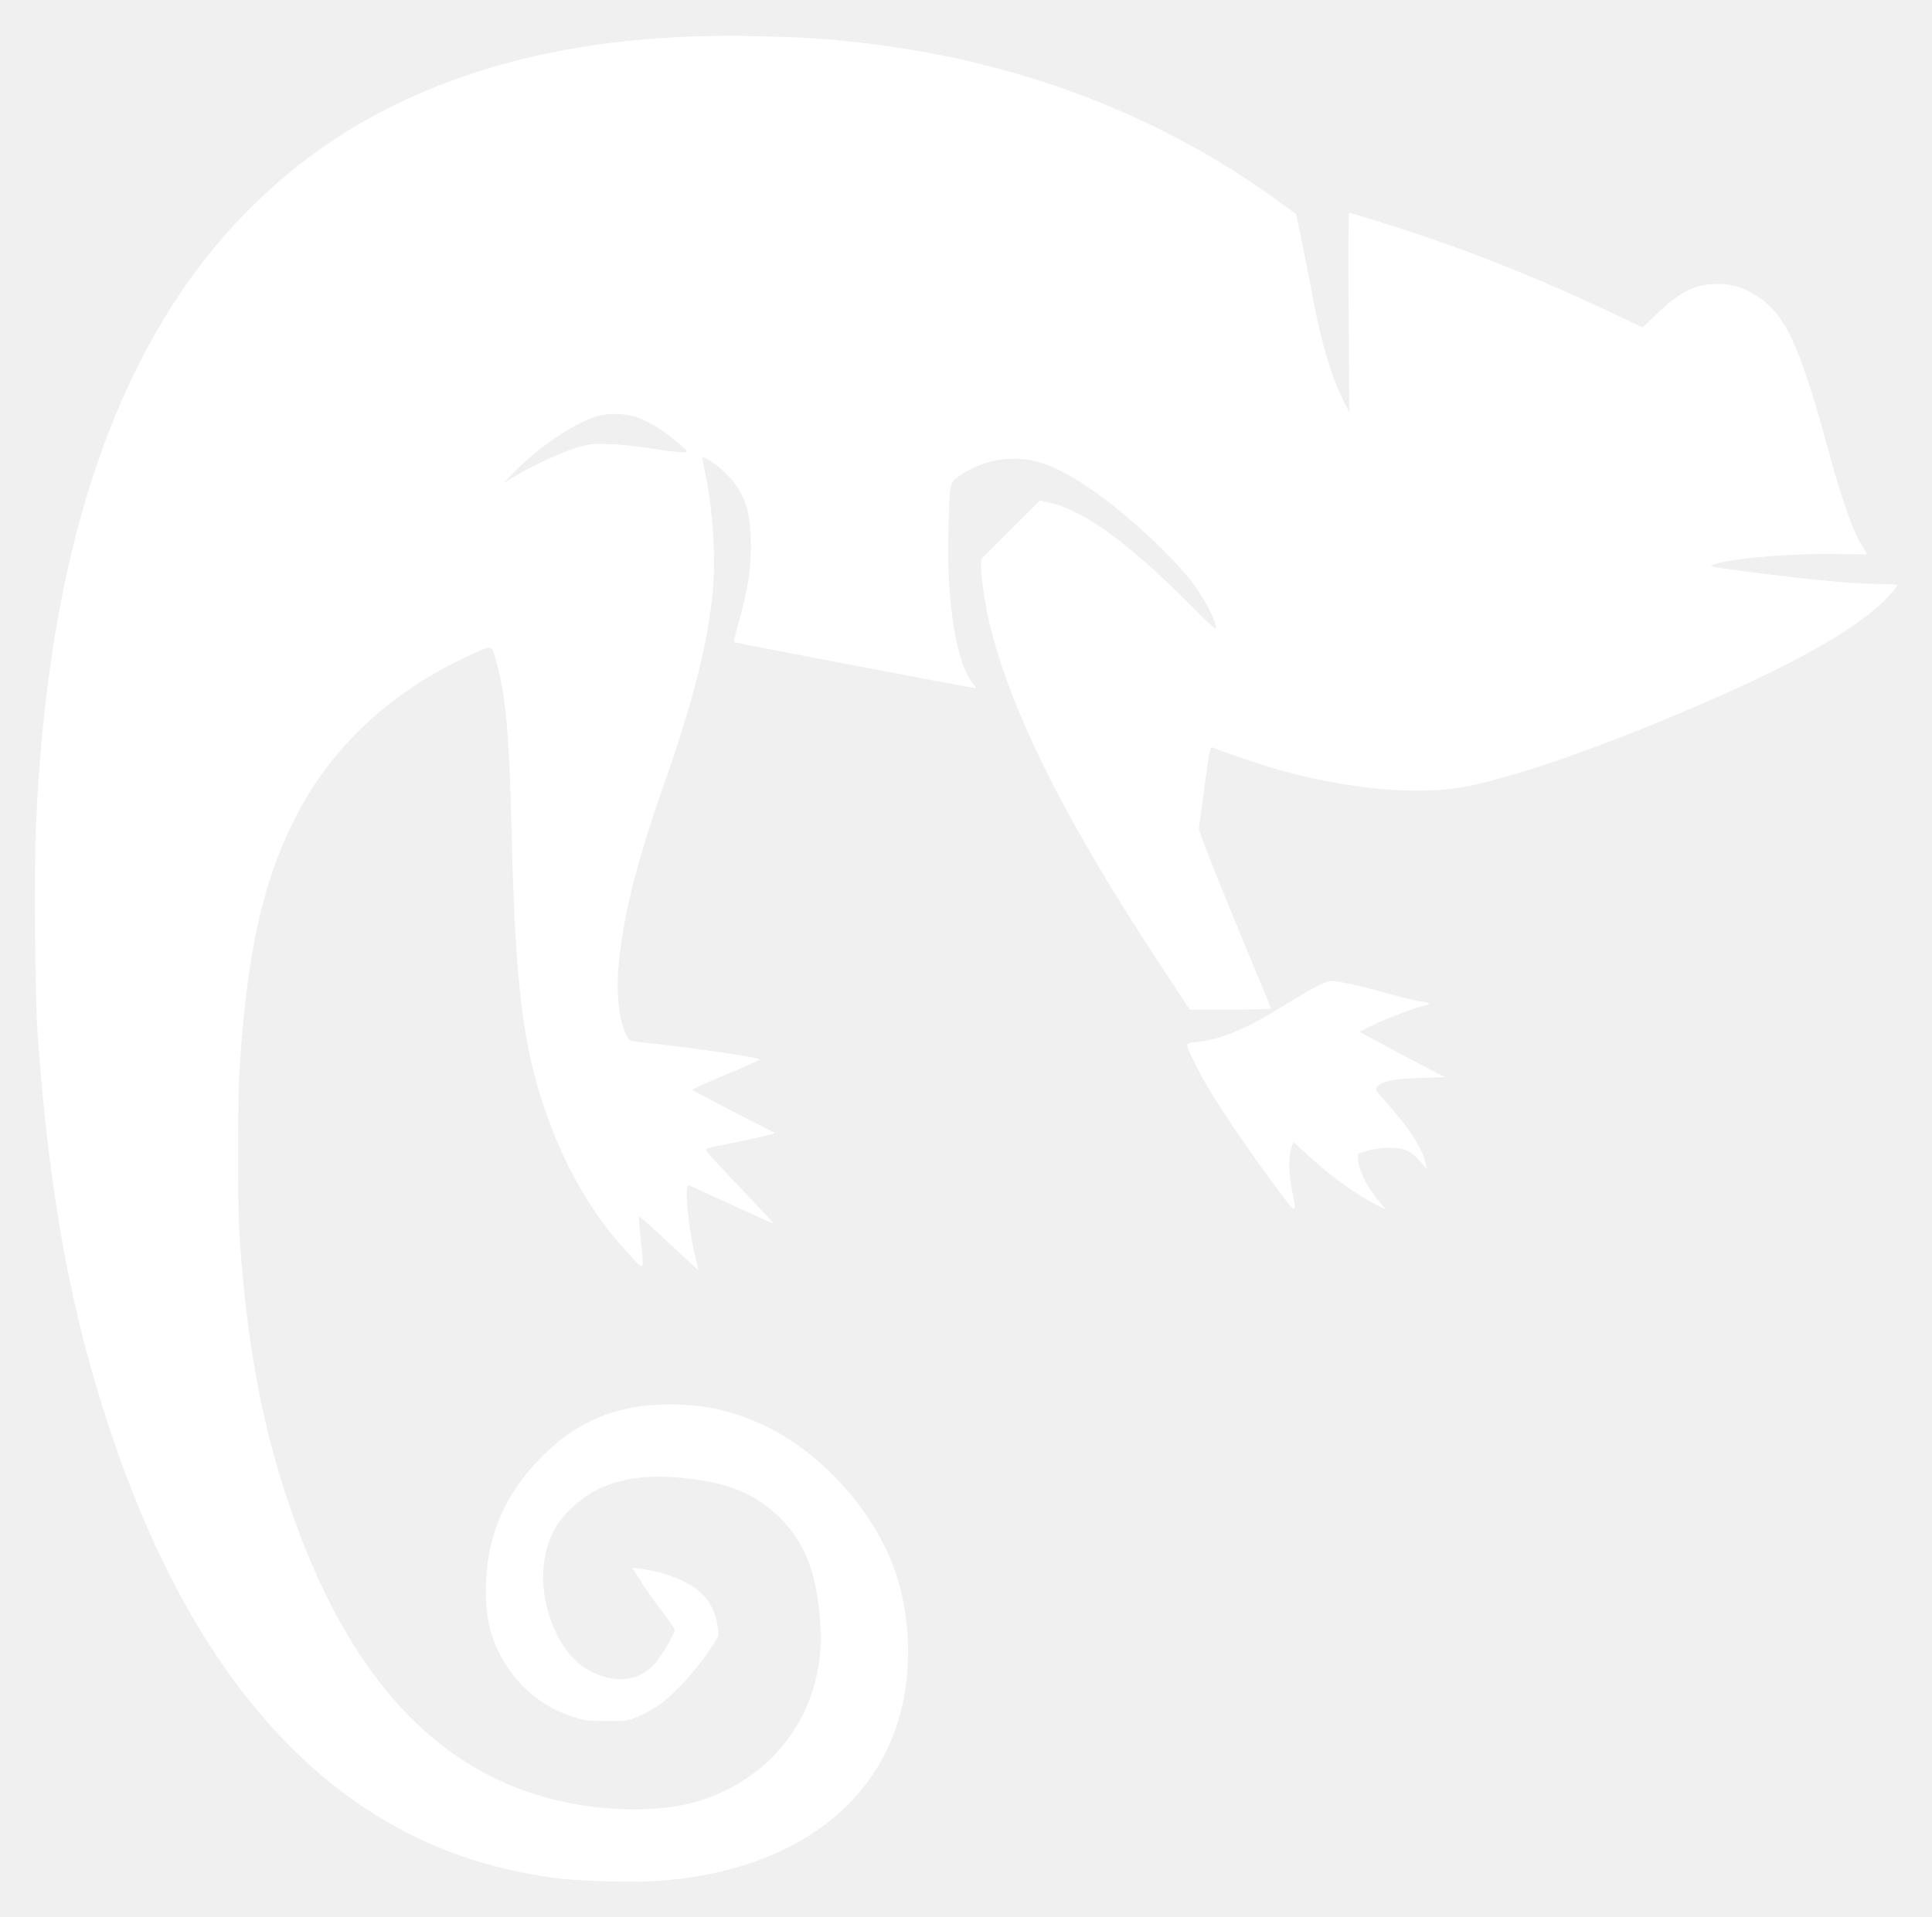
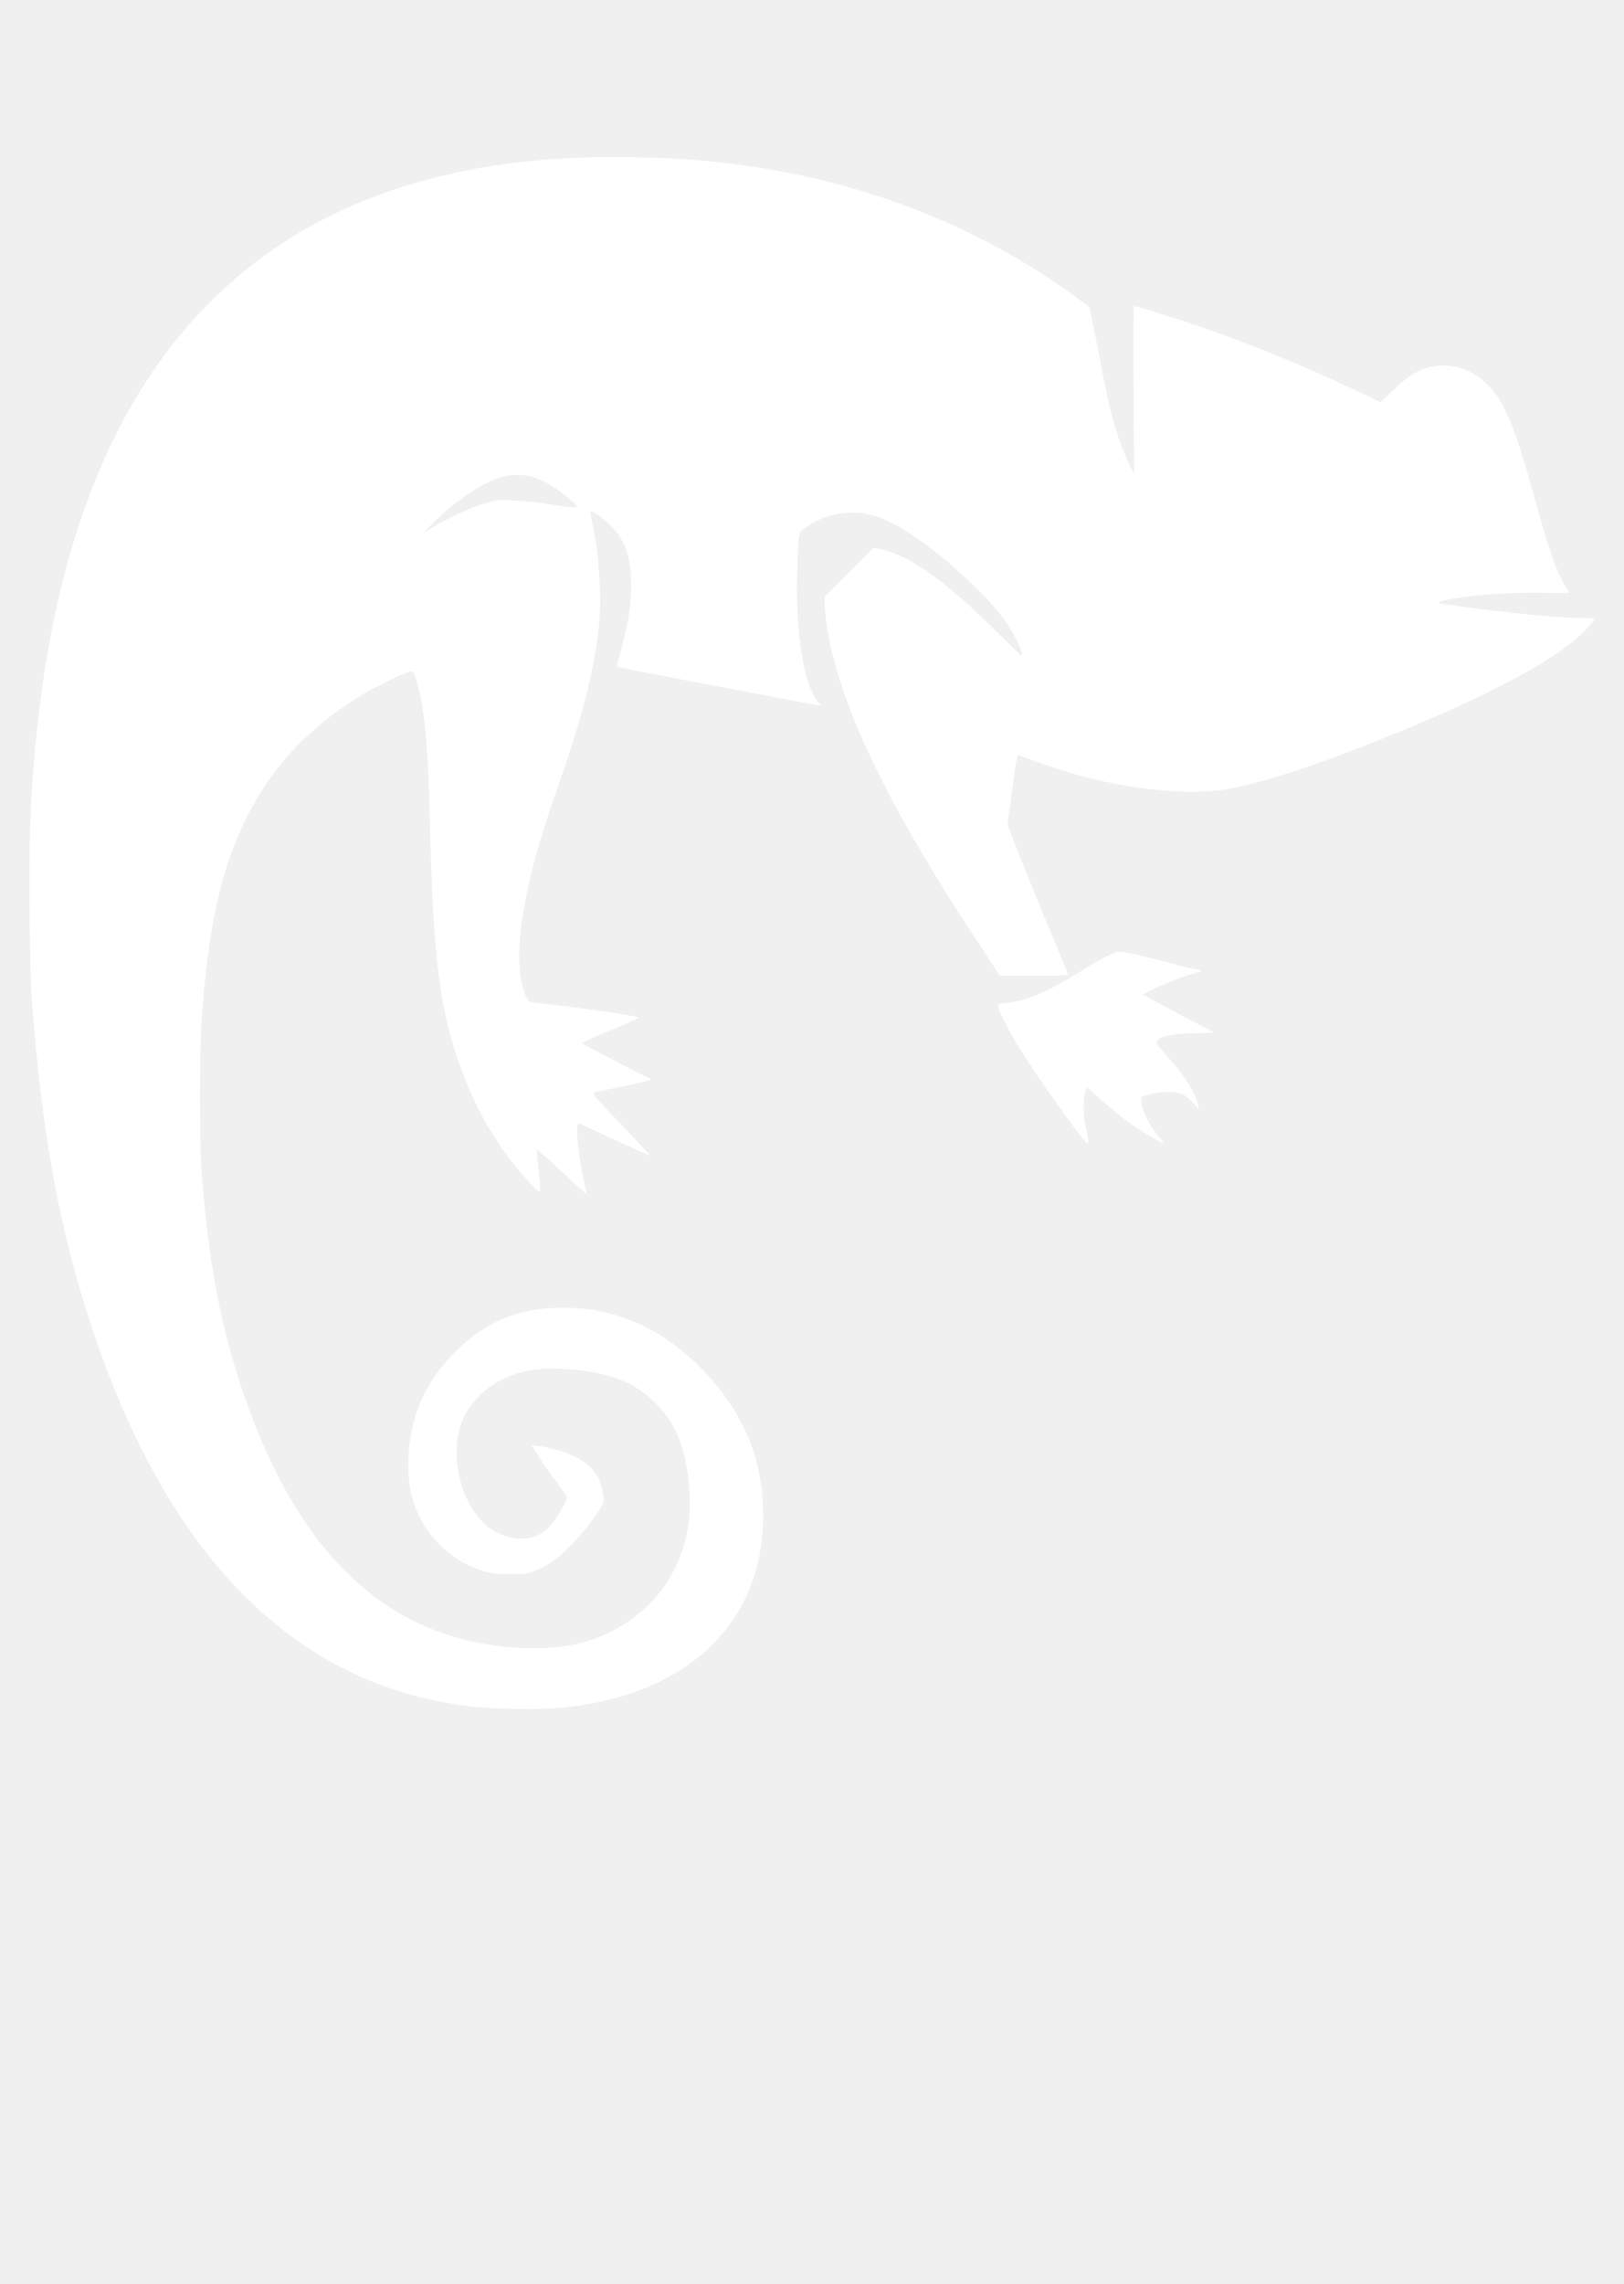
- <svg xmlns="http://www.w3.org/2000/svg" version="1.0" width="1280pt" height="1270pt" viewBox="0 0 1280 1270" preserveAspectRatio="xMidYMid meet">
+ <svg xmlns="http://www.w3.org/2000/svg" version="1.0" width="1280pt" height="1800pt" viewBox="0 0 1280 1600" preserveAspectRatio="xMidYMid meet">
  <g transform="translate(0,1270) scale(0.1,-0.1)" fill="#ffffff" stroke="none">
    <path d="M4620 12459 c-881 -26 -1634 -223 -2260 -592 -424 -250 -811 -608 -1105 -1022 -613 -862 -947 -2047 -1016 -3605 -13 -295 -7 -1149 10 -1390 76 -1063 218 -1841 481 -2630 562 -1687 1480 -2676 2715 -2925 207 -42 342 -56 591 -62 269 -6 421 4 629 42 710 132 1186 542 1315 1134 61 277 44 602 -45 867 -143 425 -528 840 -936 1007 -191 79 -350 110 -564 111 -342 0 -607 -108 -842 -343 -252 -253 -373 -538 -374 -886 -1 -208 39 -353 140 -508 101 -154 249 -269 421 -328 89 -31 104 -33 235 -33 130 -1 145 1 203 25 110 47 174 92 277 194 89 89 193 222 250 319 18 31 18 40 8 100 -15 88 -47 151 -106 208 -79 78 -238 141 -405 163 l-54 7 28 -43 c52 -85 108 -165 181 -261 40 -53 73 -102 73 -109 0 -24 -85 -170 -126 -216 -105 -121 -251 -143 -421 -63 -233 108 -381 500 -304 802 30 118 73 193 160 278 169 167 397 235 704 210 325 -26 520 -103 687 -270 166 -166 242 -367 265 -700 38 -545 -279 -1009 -801 -1173 -177 -56 -434 -72 -686 -42 -968 113 -1643 798 -2061 2090 -160 494 -251 1002 -299 1670 -15 215 -15 934 1 1165 50 744 153 1205 360 1617 243 485 651 863 1188 1102 130 58 119 62 153 -60 62 -223 85 -489 100 -1134 23 -989 74 -1410 227 -1848 130 -373 319 -695 560 -948 96 -102 90 -110 68 106 -9 81 -15 151 -13 155 2 5 91 -74 198 -175 107 -101 196 -182 197 -181 1 0 -10 46 -23 101 -46 189 -71 474 -41 462 6 -3 135 -62 286 -131 151 -70 275 -125 277 -124 1 2 -103 113 -231 248 -225 236 -232 245 -207 252 15 4 120 26 235 49 114 23 207 46 207 50 0 5 -3 9 -8 9 -9 0 -524 268 -534 278 -4 4 96 50 222 102 127 51 227 97 223 101 -16 14 -494 83 -796 114 -65 7 -68 9 -86 44 -51 100 -70 277 -52 471 33 339 120 681 312 1228 182 520 275 889 310 1227 23 233 3 562 -51 808 -11 50 -18 92 -16 94 11 12 99 -48 157 -106 121 -122 164 -245 164 -476 -1 -167 -18 -281 -81 -509 -19 -70 -34 -129 -32 -131 4 -4 1581 -305 1598 -305 9 0 6 8 -7 23 -115 125 -184 542 -169 1032 8 304 9 306 62 344 113 81 235 121 374 121 164 0 316 -64 552 -233 232 -166 532 -450 646 -612 68 -97 128 -211 138 -266 6 -31 -11 -16 -181 154 -411 411 -698 617 -928 668 l-58 12 -195 -194 -194 -194 0 -47 c0 -79 28 -267 59 -393 142 -580 508 -1310 1134 -2257 l189 -288 269 0 c148 0 269 3 269 8 0 4 -27 72 -61 152 -150 358 -323 782 -368 903 l-49 132 34 250 c42 306 40 299 62 290 60 -25 312 -111 410 -139 479 -139 973 -182 1292 -113 334 73 796 232 1369 472 743 311 1206 570 1400 781 34 37 61 71 61 75 0 5 -46 9 -103 9 -122 0 -305 13 -552 41 -222 24 -555 68 -575 76 -9 3 6 11 35 19 151 40 521 69 813 62 100 -2 182 -2 182 -1 0 2 -12 22 -26 45 -70 110 -137 299 -240 678 -184 671 -276 867 -469 992 -88 58 -177 81 -283 76 -134 -7 -230 -58 -383 -205 l-86 -83 -149 71 c-560 267 -1071 468 -1623 638 -91 28 -168 51 -173 51 -4 0 -6 -298 -3 -662 l5 -663 -40 80 c-80 163 -145 381 -200 670 -16 88 -48 251 -71 363 l-42 203 -126 92 c-654 475 -1420 804 -2251 966 -349 68 -716 109 -1045 117 -115 2 -235 6 -265 7 -30 1 -156 0 -280 -4z m-389 -2528 c31 -12 83 -38 117 -59 70 -42 202 -150 202 -164 0 -12 -93 -3 -260 24 -69 11 -180 22 -246 25 -111 5 -130 3 -215 -21 -101 -29 -295 -118 -418 -192 l-76 -46 55 57 c174 180 408 340 565 387 79 23 199 19 276 -11z" />
    <path d="M8720 6162 c-41 -21 -138 -78 -215 -126 -245 -153 -415 -224 -578 -241 -80 -9 -80 -1 -6 -150 85 -174 248 -422 523 -799 147 -200 152 -202 116 -34 -24 108 -24 234 -1 291 l11 29 81 -74 c120 -109 214 -184 314 -250 82 -55 195 -118 211 -118 3 0 -18 26 -46 58 -63 70 -129 200 -132 261 l-3 45 60 19 c39 13 90 20 145 21 102 1 145 -17 210 -91 l42 -48 -7 35 c-19 95 -105 231 -250 393 -84 95 -86 99 -69 118 32 35 109 51 282 56 l164 6 -124 64 c-68 35 -195 103 -282 150 l-159 86 59 30 c88 45 269 116 349 137 73 19 72 24 -8 35 -26 3 -128 29 -225 56 -166 46 -317 79 -366 79 -12 0 -55 -17 -96 -38z" />
  </g>
</svg>
